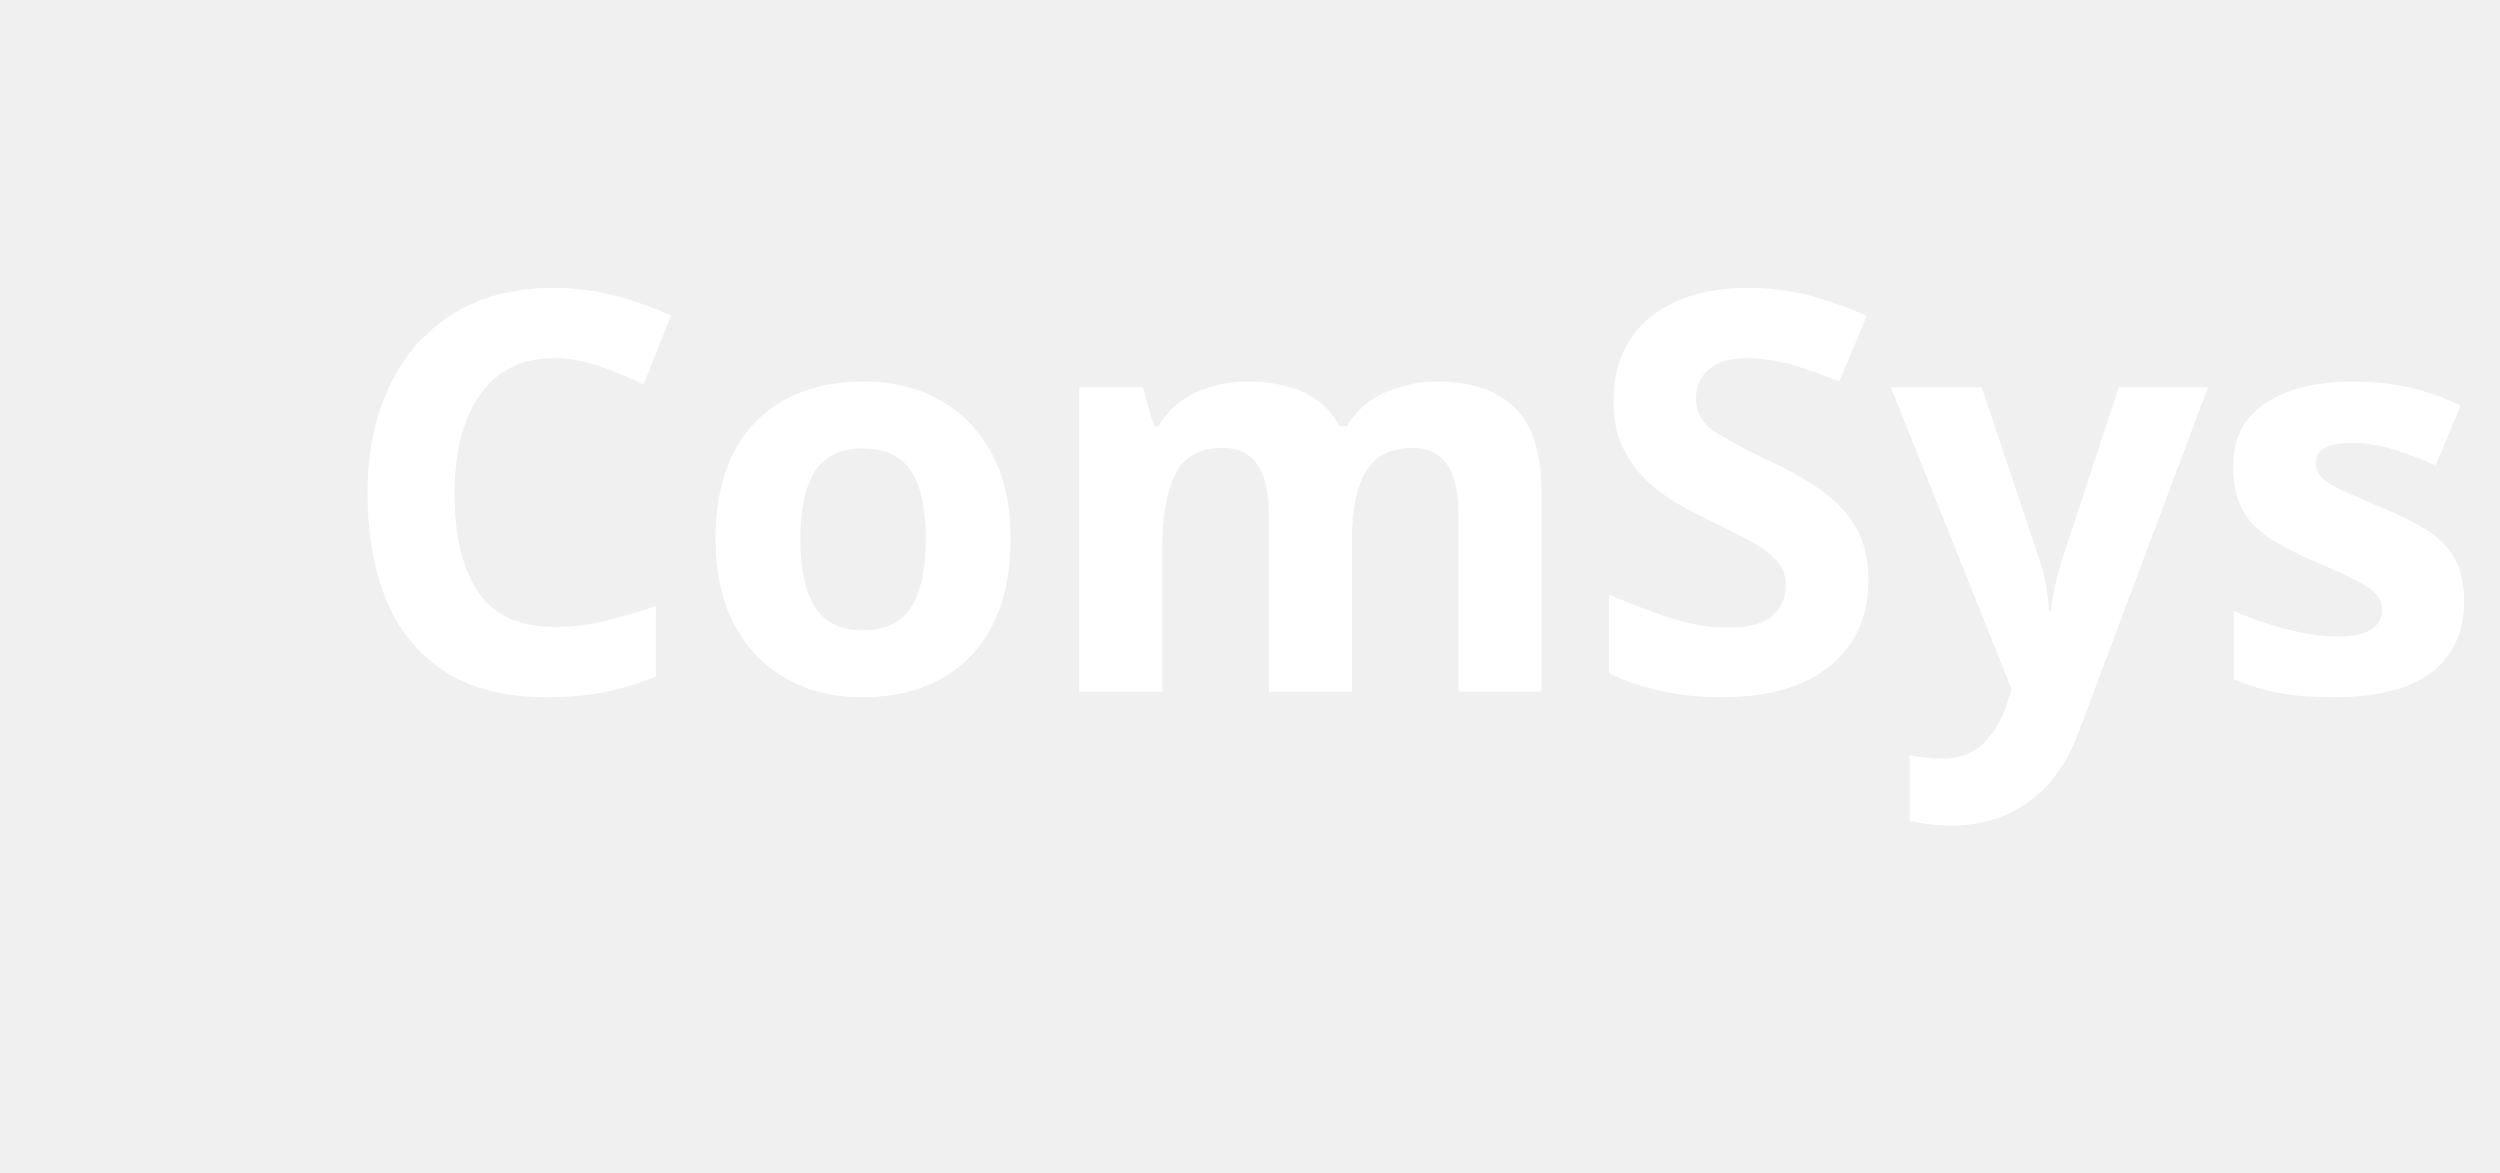
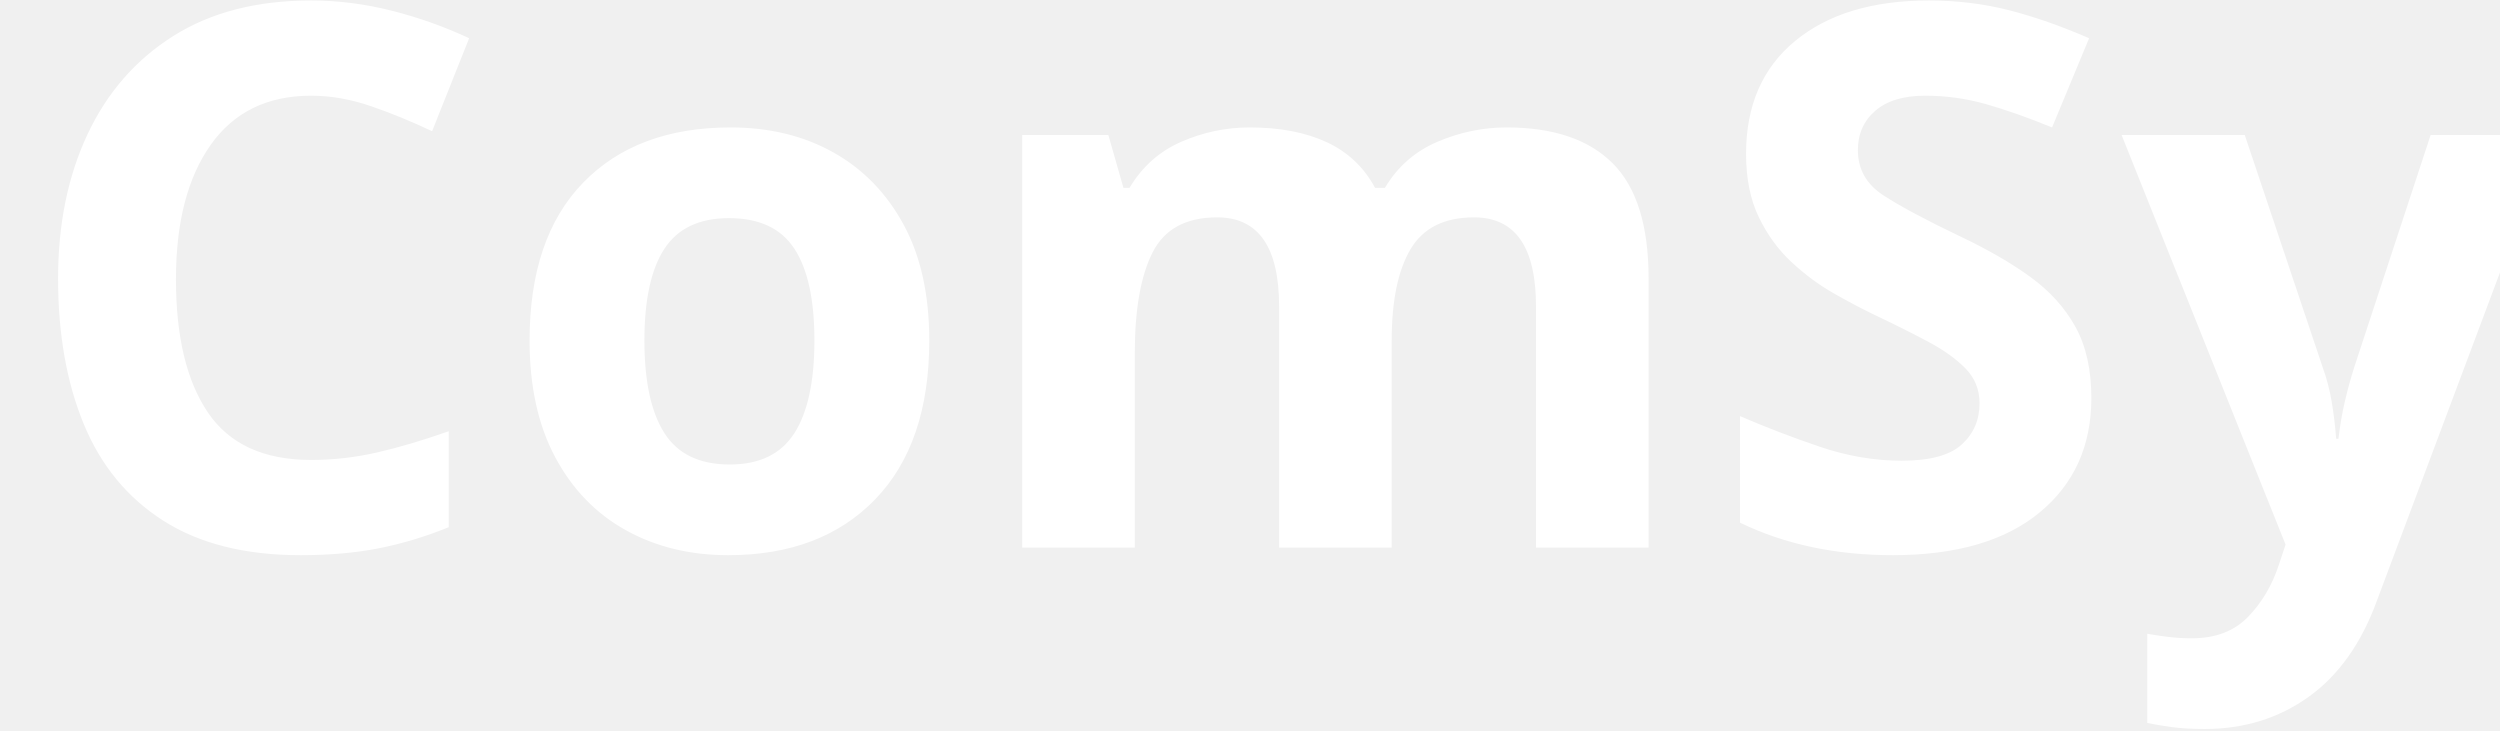
- <svg xmlns="http://www.w3.org/2000/svg" width="4088" height="1917" overflow="hidden">
+ <svg xmlns="http://www.w3.org/2000/svg" width="945" height="276" xml:space="preserve" overflow="hidden">
  <defs>
    <clipPath id="clip0">
-       <rect x="156" y="200" width="4088" height="1917" />
+       <rect x="0" y="60" width="945" height="276" />
    </clipPath>
  </defs>
-   <g clip-path="url(#clip0)" transform="translate(-156 -200)">
-     <text fill="#FFFFFF" font-family="Abadi,Abadi_MSFontService,sans-serif" font-weight="700" font-size="912" transform="matrix(1 0 0 1 704.115 1331)">ComSys</text>
+   <g clip-path="url(#clip0)" transform="matrix(1 0 0 1 0 -60)">
+     <text fill="#FFFFFF" font-family="Abadi,Abadi_MSFontService,sans-serif" font-weight="700" font-size="912" transform="matrix(0.313171 0 0 0.313227 5.38857 267)">ComSys</text>
  </g>
</svg>
